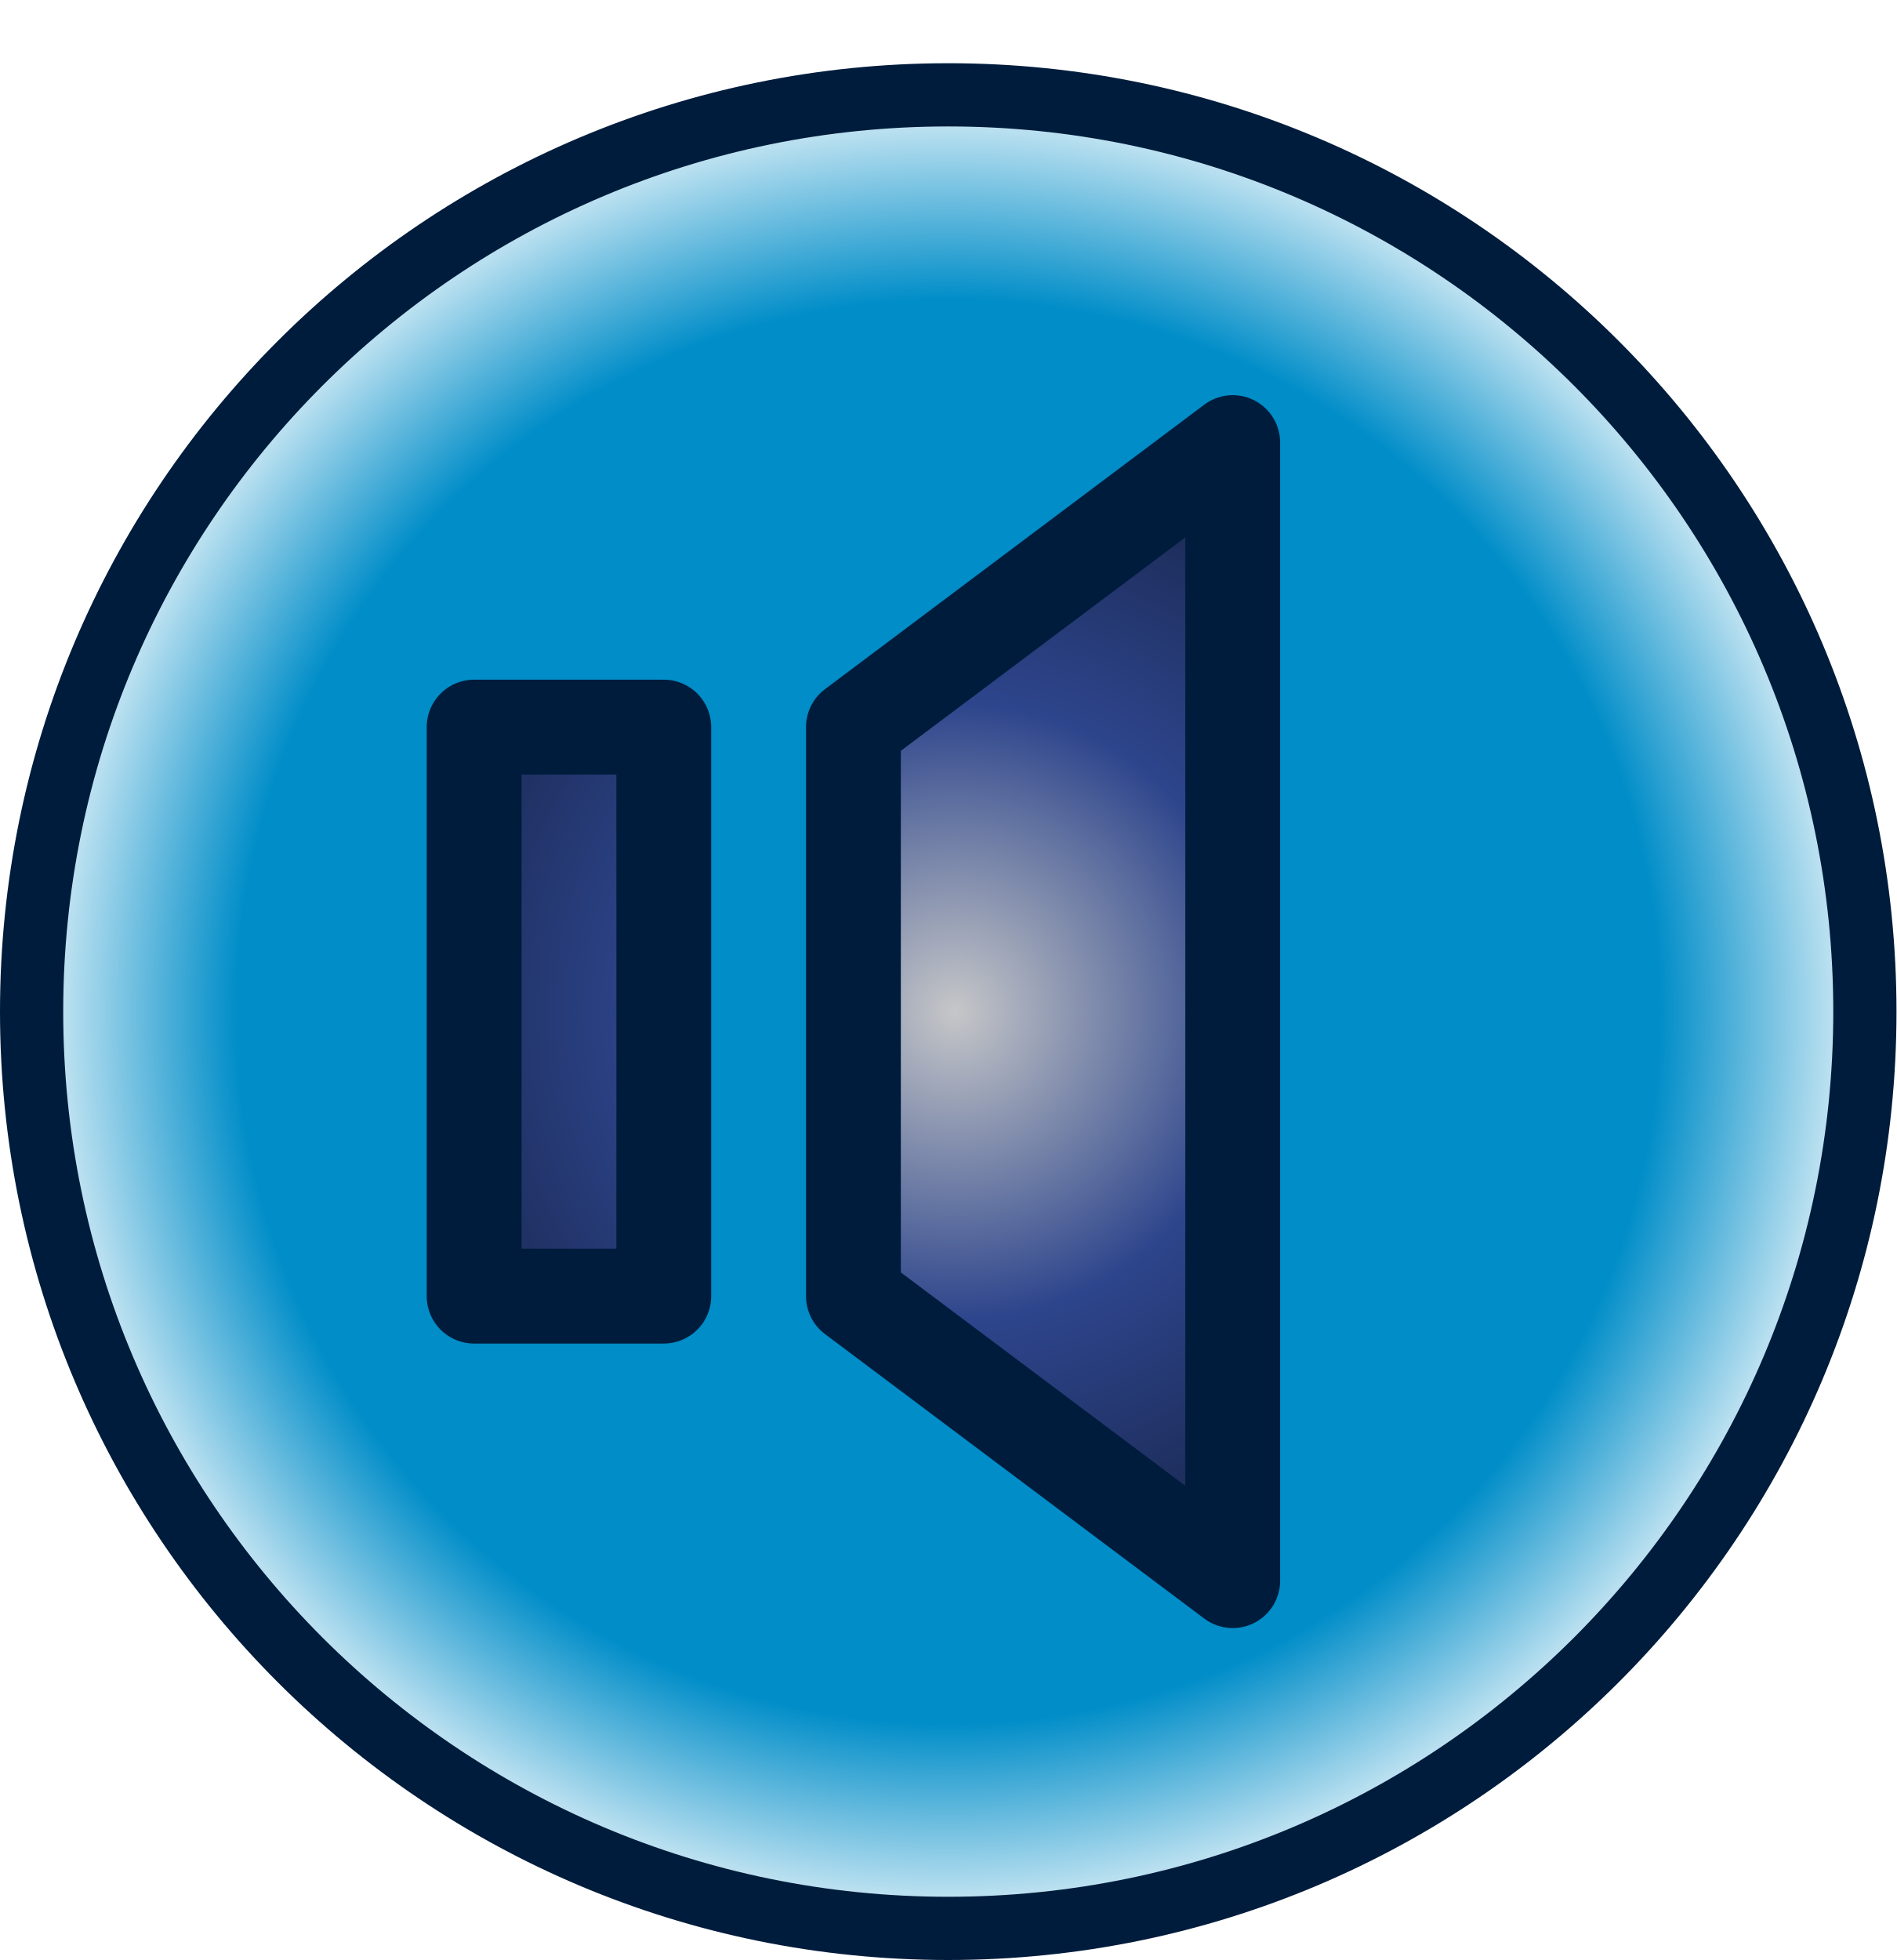
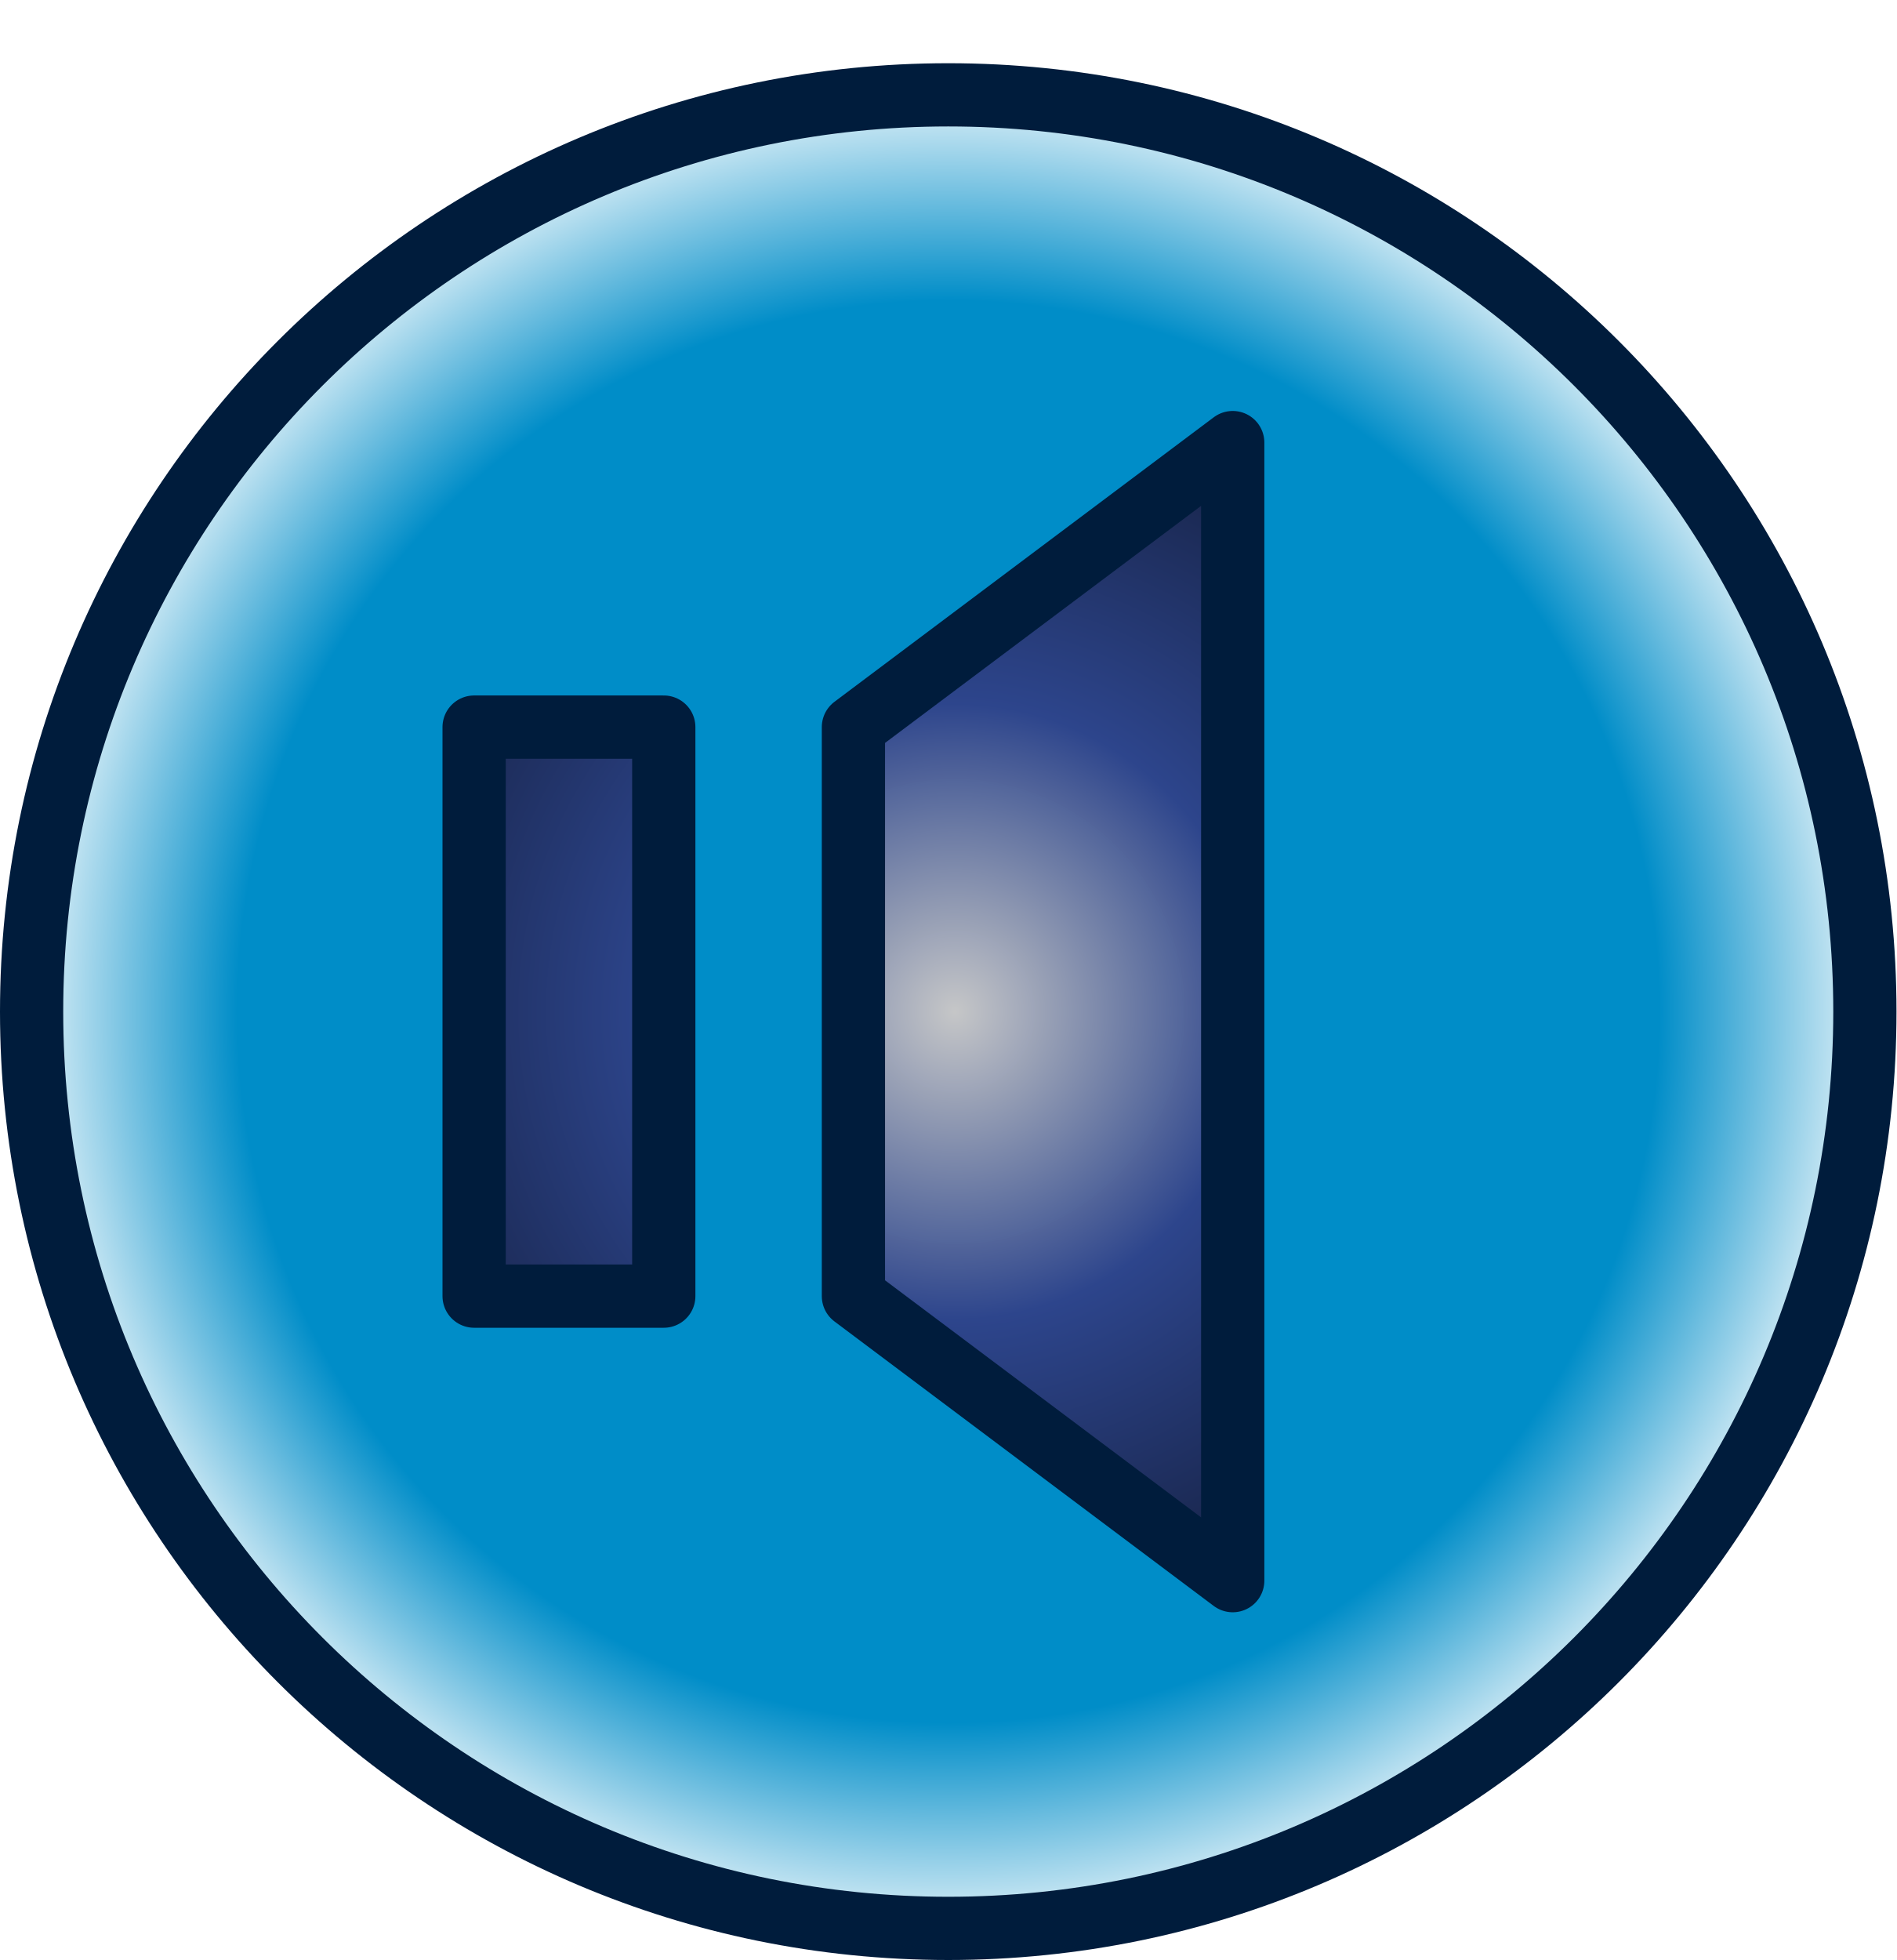
<svg xmlns="http://www.w3.org/2000/svg" xmlns:xlink="http://www.w3.org/1999/xlink" width="30" height="31" id="svg2" version="1.0">
  <defs id="defs4">
    <radialGradient r="4.5" fy="9.991" fx="9.456" cy="9.991" cx="9.456" gradientTransform="matrix(2.210146,-9.7354351e-3,9.9199716e-3,2.25204,-10.92684,-12.40854)" gradientUnits="userSpaceOnUse" id="radialGradientMuteIcoN" xlink:href="#linearGradientIco" />
    <linearGradient id="linearGradientBase">
      <stop style="stop-color:#ffffff;stop-opacity:1;" offset="0" id="stop3186" />
      <stop id="stop3188" offset="0.725" style="stop-color:#a5e5fa;stop-opacity:1;" />
      <stop style="stop-color:#000000;stop-opacity:1;" offset="1" id="stop3190" />
    </linearGradient>
    <linearGradient id="linearGradientIco">
      <stop style="stop-color:#c7c7c7;stop-opacity:0.992;" offset="0" id="stop2648" />
      <stop id="stop2650" offset="0.325" style="stop-color:#2d458c;stop-opacity:1;" />
      <stop style="stop-color:#000000;stop-opacity:1;" offset="1" id="stop2652" />
    </linearGradient>
    <linearGradient id="linearGradientBaseP">
      <stop id="stop5099" offset="0" style="stop-color:#008dc8;stop-opacity:1;" />
      <stop style="stop-color:#008dc8;stop-opacity:1;" offset="0.75" id="stop5101" />
      <stop id="stop5103" offset="1" style="stop-color:#ffffff;stop-opacity:1;" />
    </linearGradient>
    <linearGradient id="linearGradientBaseO">
      <stop id="stop3143" offset="0" style="stop-color:#ffffff;stop-opacity:1;" />
      <stop style="stop-color:#a5e5fa;stop-opacity:1;" offset="0.725" id="stop3145" />
      <stop id="stop3147" offset="1" style="stop-color:#00501c;stop-opacity:1;" />
    </linearGradient>
    <radialGradient xlink:href="#linearGradientIco" id="radialGradient2211" gradientUnits="userSpaceOnUse" gradientTransform="matrix(2.190382,-9.528082e-8,9.5079074e-8,2.218343,-10.64084,-12.16392)" cx="9.456" cy="9.991" fx="9.456" fy="9.991" r="4.5" />
    <radialGradient xlink:href="#linearGradientIco" id="radialGradient2213" gradientUnits="userSpaceOnUse" gradientTransform="matrix(2.190382,-9.528082e-8,9.5079074e-8,2.218343,-10.64084,-12.16392)" cx="9.456" cy="9.991" fx="9.456" fy="9.991" r="4.5" />
    <radialGradient xlink:href="#linearGradientBaseP" id="radialGradient4228" cx="15" cy="15" fx="15" fy="15" r="15" gradientUnits="userSpaceOnUse" />
  </defs>
  <g id="layer1">
    <g id="g2205">
      <path style="fill:url(#radialGradient4228);fill-opacity:1;stroke:#001c3c;stroke-width:1;stroke-linecap:round;stroke-linejoin:round;stroke-miterlimit:4;stroke-dasharray:none;stroke-opacity:1" id="path3251" d="M 29.5 15 A 14.5 14.5 0 1 1  0.5,15 A 14.5 14.5 0 1 1  29.5 15 z" transform="translate(0,1)" />
-       <g style="fill:url(#radialGradientMuteIcoN);fill-opacity:1" id="gMuteIco" transform="matrix(1.5,0,0,1.499989,0,1.000167)">
-         <path style="fill:url(#radialGradient2211);fill-opacity:1;fill-rule:evenodd;stroke:#001c3c;stroke-width:1px;stroke-linecap:round;stroke-linejoin:round;stroke-opacity:1" d="M 5,7 L 5,13 L 7,13 L 7,7 L 5,7 z " id="MuteIcoLeft" />
-         <path style="fill:url(#radialGradient2213);fill-opacity:1;fill-rule:evenodd;stroke:#001c3c;stroke-width:1px;stroke-linecap:round;stroke-linejoin:round;stroke-opacity:1" d="M 9,7 L 9,13 L 13,16 L 13,4 L 9,7 z " id="MuteIcoRight" />
+       <g style="fill:url(#radialGradientMuteIcoN);fill-opacity:1;stroke:#001c3c;stroke-opacity:1;stroke-width:0.667;stroke-miterlimit:4;stroke-dasharray:none" id="gMuteIco" transform="matrix(1.5,0,0,1.499989,0,1.000167)">
+         <path style="fill:url(#radialGradient2211);fill-opacity:1;fill-rule:evenodd;stroke:#001c3c;stroke-width:0.667;stroke-linecap:round;stroke-linejoin:round;stroke-opacity:1;stroke-miterlimit:4;stroke-dasharray:none" d="M 5,7 L 5,13 L 7,13 L 7,7 L 5,7 z " id="MuteIcoLeft" />
+         <path style="fill:url(#radialGradient2213);fill-opacity:1;fill-rule:evenodd;stroke:#001c3c;stroke-width:0.667;stroke-linecap:round;stroke-linejoin:round;stroke-opacity:1;stroke-miterlimit:4;stroke-dasharray:none" d="M 9,7 L 9,13 L 13,16 L 13,4 L 9,7 z " id="MuteIcoRight" />
      </g>
    </g>
  </g>
</svg>
